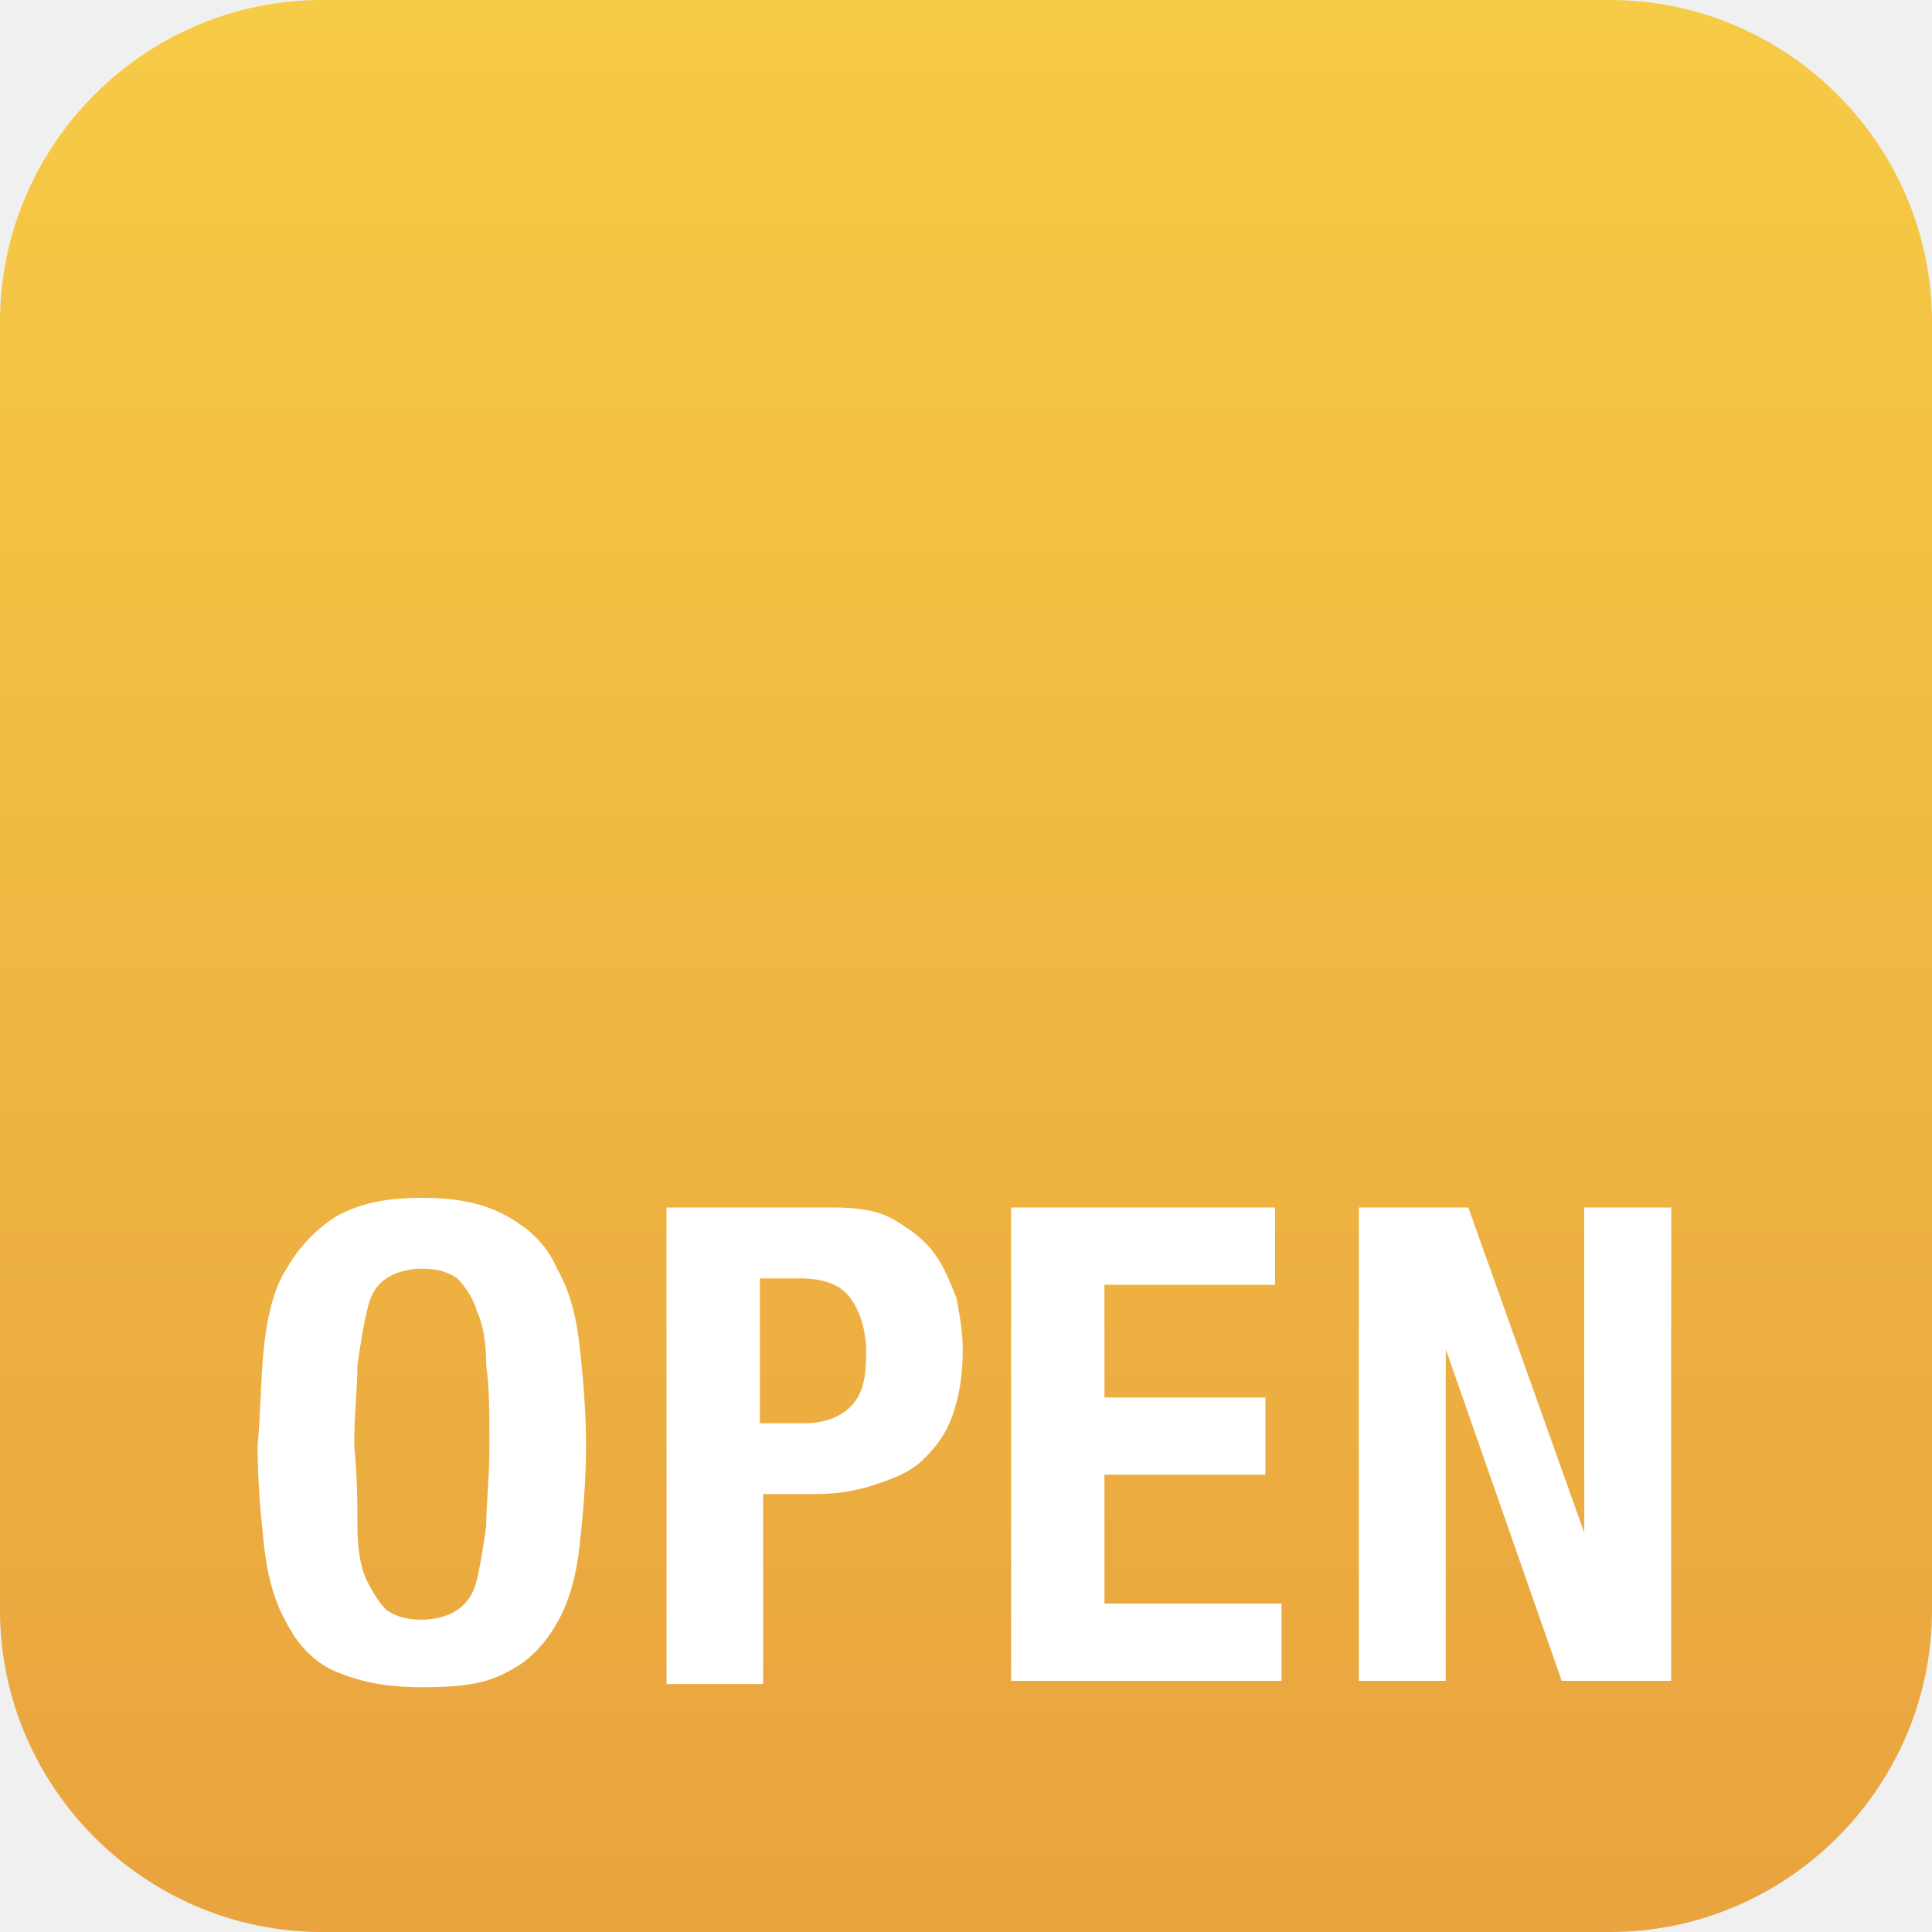
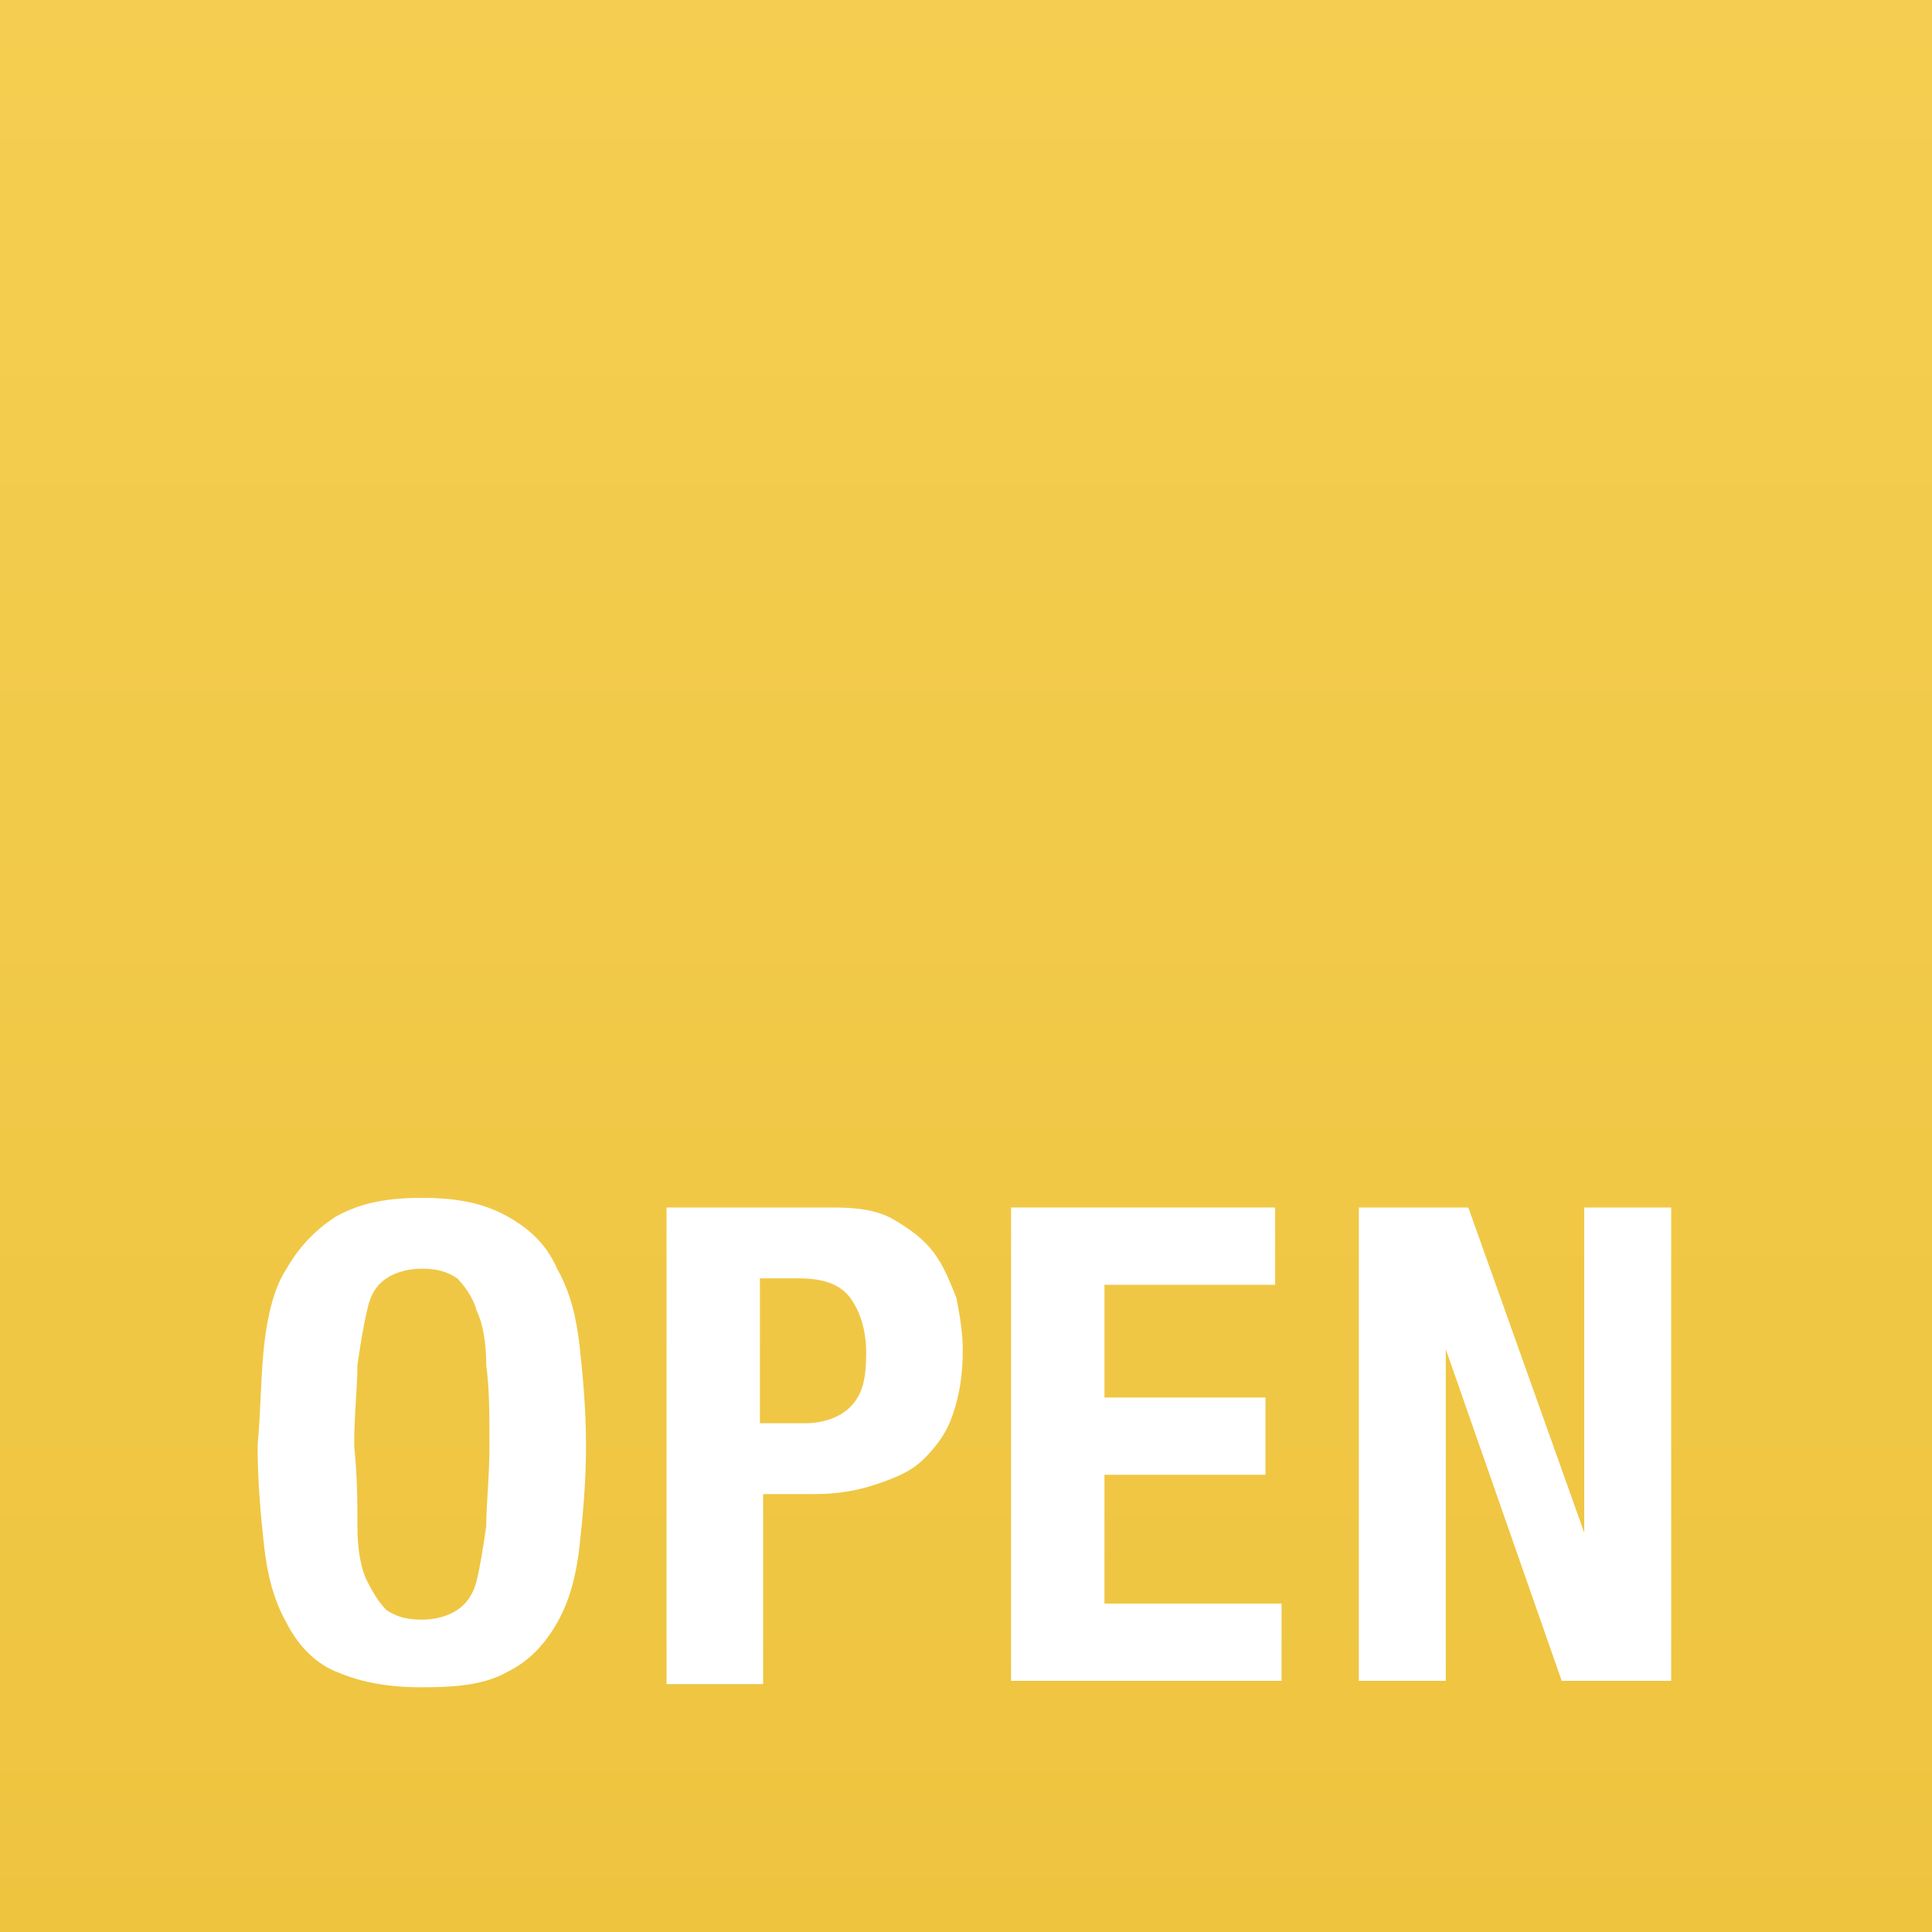
- <svg xmlns="http://www.w3.org/2000/svg" version="1.1" id="Icon" x="0px" y="0px" viewBox="0 0 60 60" enable-background="new 0 0 60 60" xml:space="preserve">
-   <linearGradient id="SVGID_1_" gradientUnits="userSpaceOnUse" x1="30" y1="-8.976713e-10" x2="30" y2="60">
-     <stop offset="0" style="stop-color:#F6CB45" />
-     <stop offset="1" style="stop-color:#E9A33F" />
+ <svg xmlns="http://www.w3.org/2000/svg" version="1.1" id="Icon" x="0px" y="0px" viewBox="450 450 60 60" enable-background="new 450 450 60 60" xml:space="preserve">
+   <linearGradient id="SVGID_1_" gradientUnits="userSpaceOnUse" x1="480" y1="510" x2="480" y2="450">
+     <stop offset="0" style="stop-color:#EEC43F" />
+     <stop offset="1" style="stop-color:#F5CE51" />
  </linearGradient>
-   <path fill="url(#SVGID_1_)" d="M60,50c0,5.5-4.5,10-10,10H10C4.5,60,0,55.5,0,50V10C0,4.5,4.5,0,10,0h40c5.5,0,10,4.5,10,10V50z" />
+   <rect x="450" y="450" fill="url(#SVGID_1_)" width="60" height="60" />
  <g>
-     <path fill="#FFFFFF" d="M8.2,41.8c0.1-0.9,0.3-1.8,0.7-2.4c0.4-0.7,0.9-1.2,1.5-1.6c0.7-0.4,1.5-0.6,2.7-0.6s2,0.2,2.7,0.6   c0.7,0.4,1.2,0.9,1.5,1.6c0.4,0.7,0.6,1.5,0.7,2.4c0.1,0.9,0.2,2,0.2,3.1c0,1.1-0.1,2.2-0.2,3.1c-0.1,0.9-0.3,1.7-0.7,2.4   c-0.4,0.7-0.9,1.2-1.5,1.5c-0.7,0.4-1.5,0.5-2.7,0.5s-2-0.2-2.7-0.5s-1.2-0.9-1.5-1.5c-0.4-0.7-0.6-1.5-0.7-2.4   c-0.1-0.9-0.2-2-0.2-3.1C8.1,43.8,8.1,42.7,8.2,41.8z M11.1,47.4c0,0.7,0.1,1.3,0.3,1.7s0.4,0.7,0.6,0.9c0.3,0.2,0.6,0.3,1.1,0.3   c0.4,0,0.8-0.1,1.1-0.3c0.3-0.2,0.5-0.5,0.6-0.9c0.1-0.4,0.2-1,0.3-1.7c0-0.7,0.1-1.5,0.1-2.5c0-1,0-1.8-0.1-2.5   c0-0.7-0.1-1.3-0.3-1.7c-0.1-0.4-0.4-0.8-0.6-1c-0.3-0.2-0.6-0.3-1.1-0.3c-0.4,0-0.8,0.1-1.1,0.3c-0.3,0.2-0.5,0.5-0.6,1   c-0.1,0.4-0.2,1-0.3,1.7c0,0.7-0.1,1.5-0.1,2.5C11.1,45.9,11.1,46.7,11.1,47.4z" />
-     <path fill="#FFFFFF" d="M25.9,37.5c0.8,0,1.4,0.1,1.9,0.4c0.5,0.3,0.9,0.6,1.2,1c0.3,0.4,0.5,0.9,0.7,1.4c0.1,0.5,0.2,1.1,0.2,1.6   c0,0.8-0.1,1.4-0.3,2c-0.2,0.6-0.5,1-0.9,1.4c-0.4,0.4-0.9,0.6-1.5,0.8c-0.6,0.2-1.2,0.3-1.9,0.3h-1.6v5.9h-3V37.5H25.9z M25,44.2   c0.6,0,1.1-0.2,1.4-0.5c0.4-0.4,0.5-0.9,0.5-1.7c0-0.7-0.2-1.3-0.5-1.7c-0.3-0.4-0.8-0.6-1.6-0.6h-1.2v4.5H25z" />
-     <path fill="#FFFFFF" d="M39.6,39.9h-5.3v3.5h5v2.4h-5v4h5.5v2.4h-8.4V37.5h8.2L39.6,39.9L39.6,39.9z" />
-     <path fill="#FFFFFF" d="M49.2,47.6L49.2,47.6l0-10.1h2.7v14.7h-3.4l-3.6-10.3h0v10.3h-2.7V37.5h3.4L49.2,47.6z" />
+     <path fill="#FFFFFF" d="M458.2,491.8c0.1-0.9,0.3-1.8,0.7-2.4c0.4-0.7,0.9-1.2,1.5-1.6c0.7-0.4,1.5-0.6,2.7-0.6   c1.2,0,2,0.2,2.7,0.6c0.7,0.4,1.2,0.9,1.5,1.6c0.4,0.7,0.6,1.5,0.7,2.4c0.1,0.9,0.2,2,0.2,3.1s-0.1,2.2-0.2,3.1s-0.3,1.7-0.7,2.4   c-0.4,0.7-0.9,1.2-1.5,1.5c-0.7,0.4-1.5,0.5-2.7,0.5c-1.2,0-2-0.2-2.7-0.5c-0.7-0.3-1.2-0.9-1.5-1.5c-0.4-0.7-0.6-1.5-0.7-2.4   c-0.1-0.9-0.2-2-0.2-3.1C458.1,493.8,458.1,492.7,458.2,491.8z M461.1,497.4c0,0.7,0.1,1.3,0.3,1.7c0.2,0.4,0.4,0.7,0.6,0.9   c0.3,0.2,0.6,0.3,1.1,0.3c0.4,0,0.8-0.1,1.1-0.3c0.3-0.2,0.5-0.5,0.6-0.9c0.1-0.4,0.2-1,0.3-1.7c0-0.7,0.1-1.5,0.1-2.5   s0-1.8-0.1-2.5c0-0.7-0.1-1.3-0.3-1.7c-0.1-0.4-0.4-0.8-0.6-1c-0.3-0.2-0.6-0.3-1.1-0.3c-0.4,0-0.8,0.1-1.1,0.3   c-0.3,0.2-0.5,0.5-0.6,1c-0.1,0.4-0.2,1-0.3,1.7c0,0.7-0.1,1.5-0.1,2.5C461.1,495.9,461.1,496.7,461.1,497.4z" />
+     <path fill="#FFFFFF" d="M475.9,487.5c0.8,0,1.4,0.1,1.9,0.4c0.5,0.3,0.9,0.6,1.2,1s0.5,0.9,0.7,1.4c0.1,0.5,0.2,1.1,0.2,1.6   c0,0.8-0.1,1.4-0.3,2c-0.2,0.6-0.5,1-0.9,1.4c-0.4,0.4-0.9,0.6-1.5,0.8c-0.6,0.2-1.2,0.3-1.9,0.3h-1.6v5.9h-3v-14.8H475.9z    M475,494.2c0.6,0,1.1-0.2,1.4-0.5c0.4-0.4,0.5-0.9,0.5-1.7c0-0.7-0.2-1.3-0.5-1.7c-0.3-0.4-0.8-0.6-1.6-0.6h-1.2v4.5H475z" />
+     <path fill="#FFFFFF" d="M489.6,489.9h-5.3v3.5h5v2.4h-5v4h5.5v2.4h-8.4v-14.7h8.2V489.9L489.6,489.9z" />
+     <path fill="#FFFFFF" d="M499.2,497.6L499.2,497.6v-10.1h2.7v14.7h-3.4l-3.6-10.3l0,0v10.3h-2.7v-14.7h3.4L499.2,497.6z" />
  </g>
</svg>
